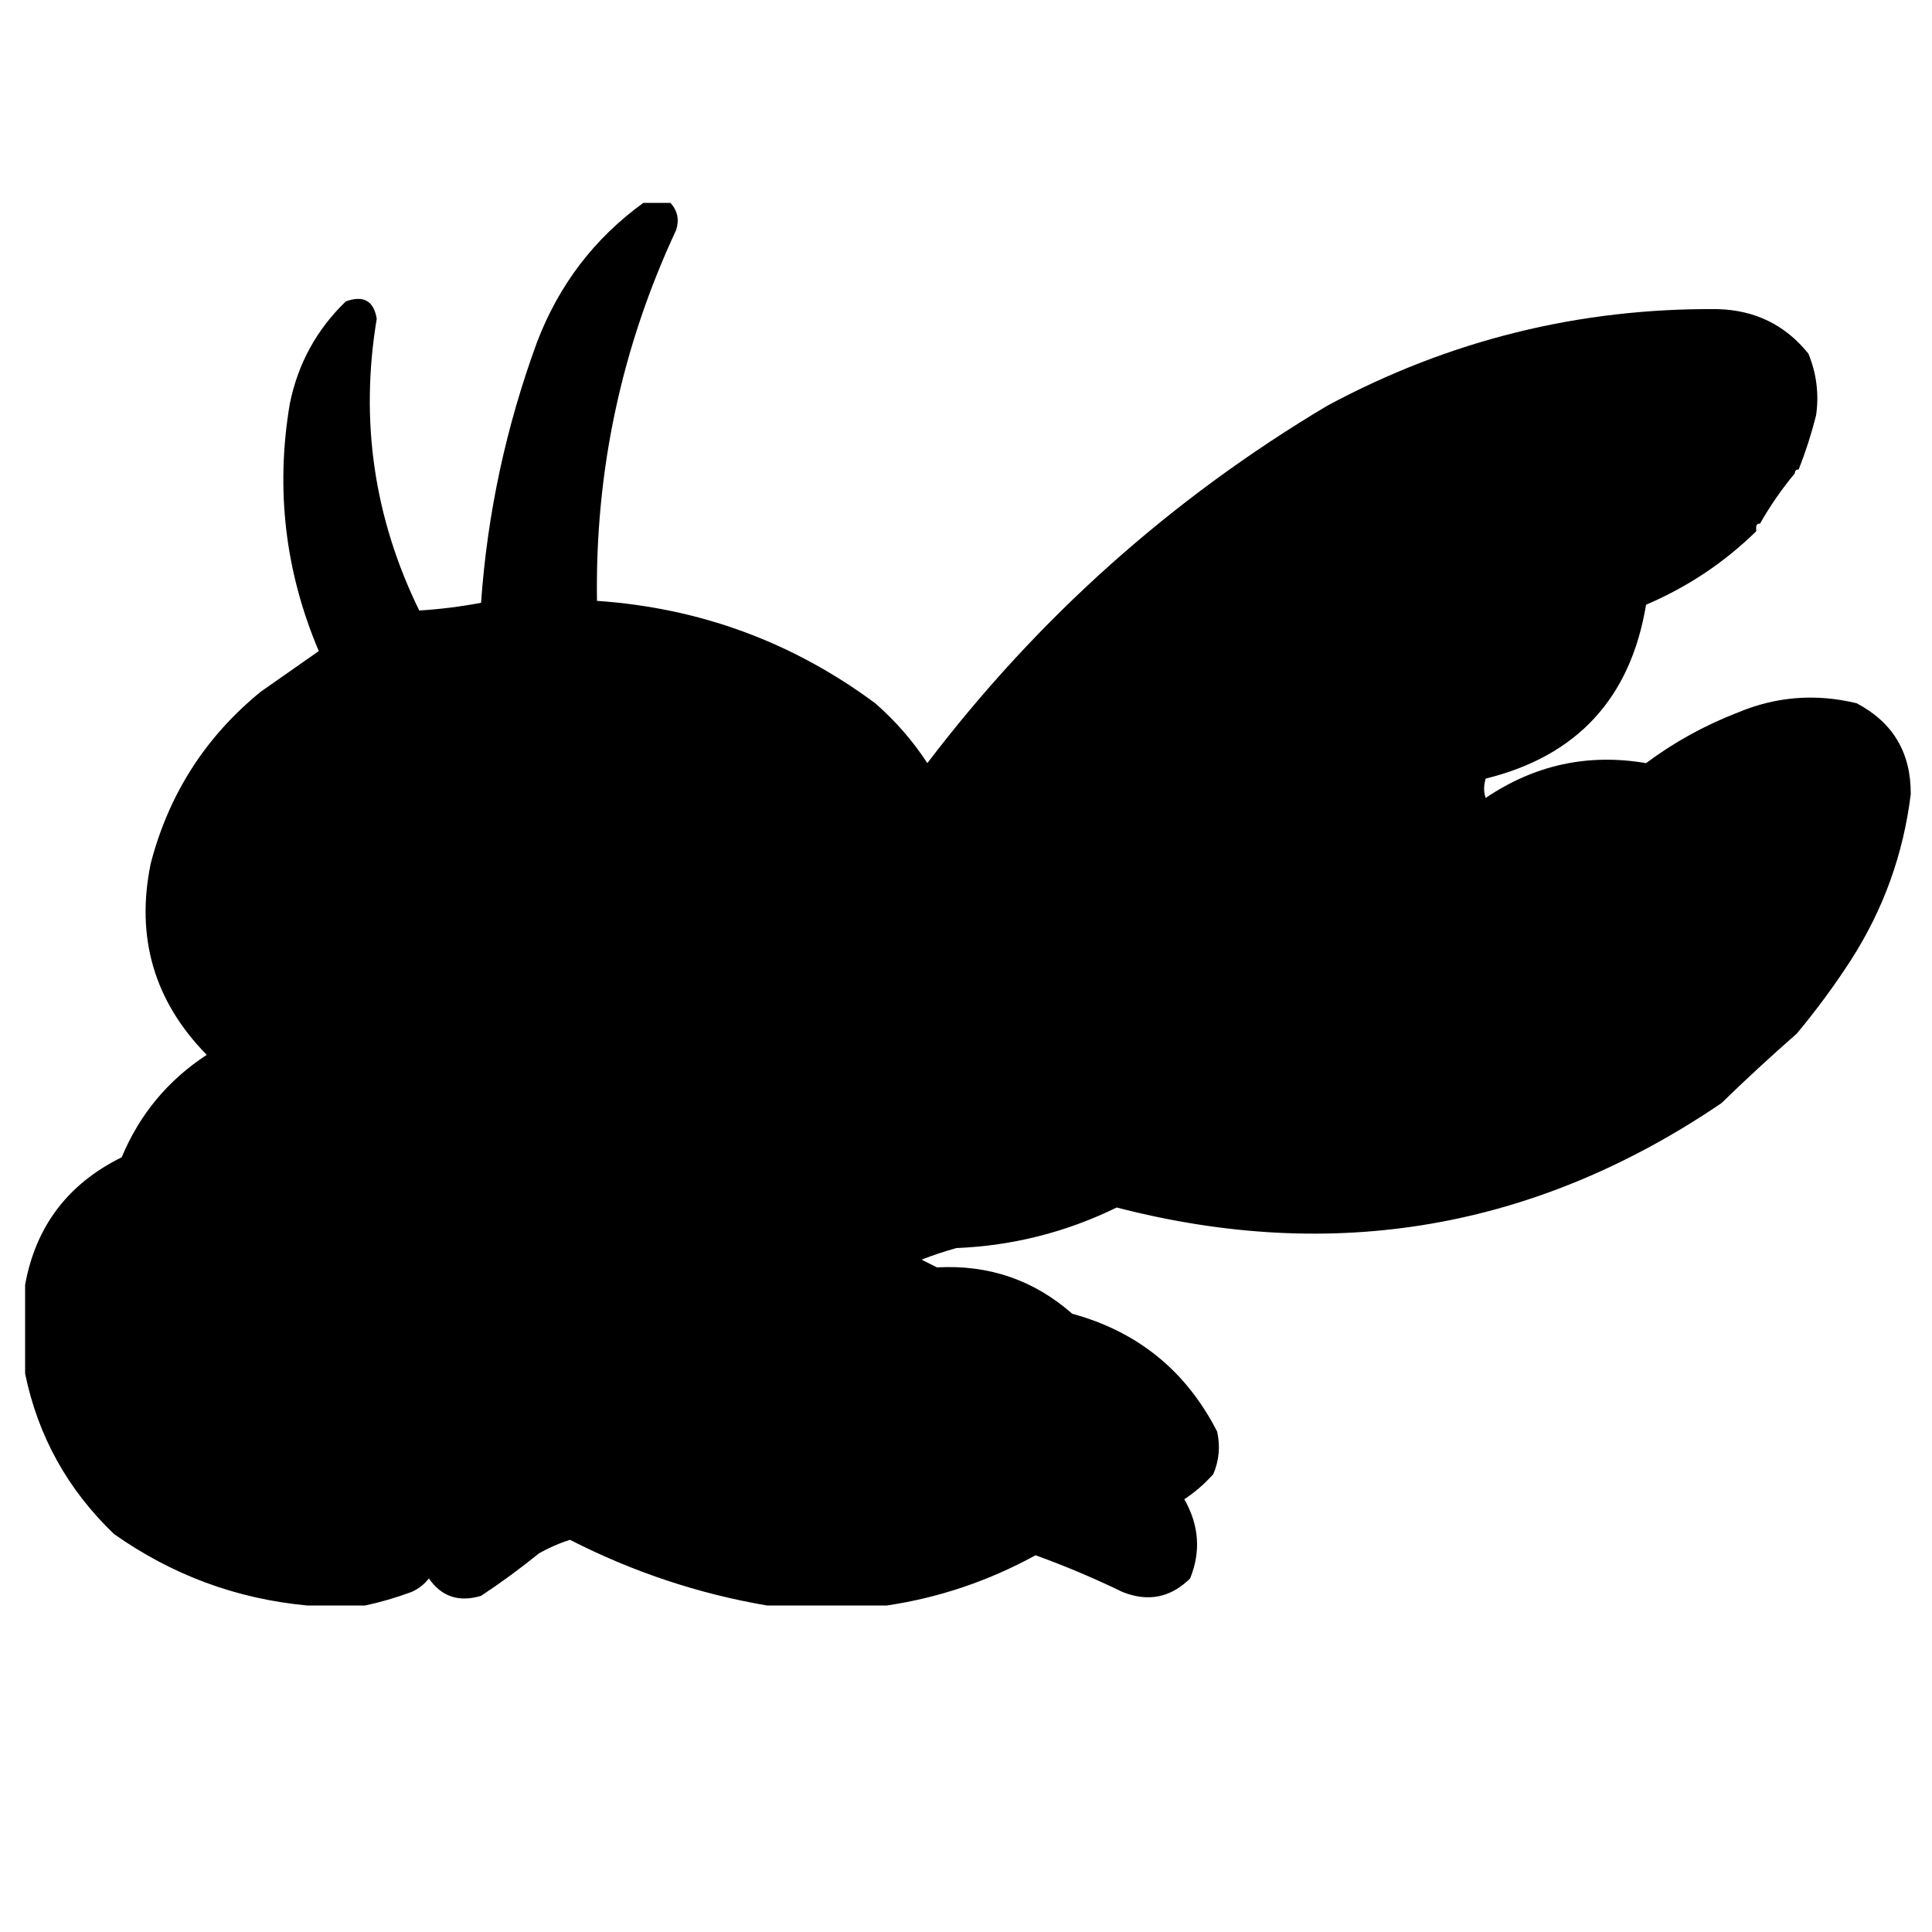
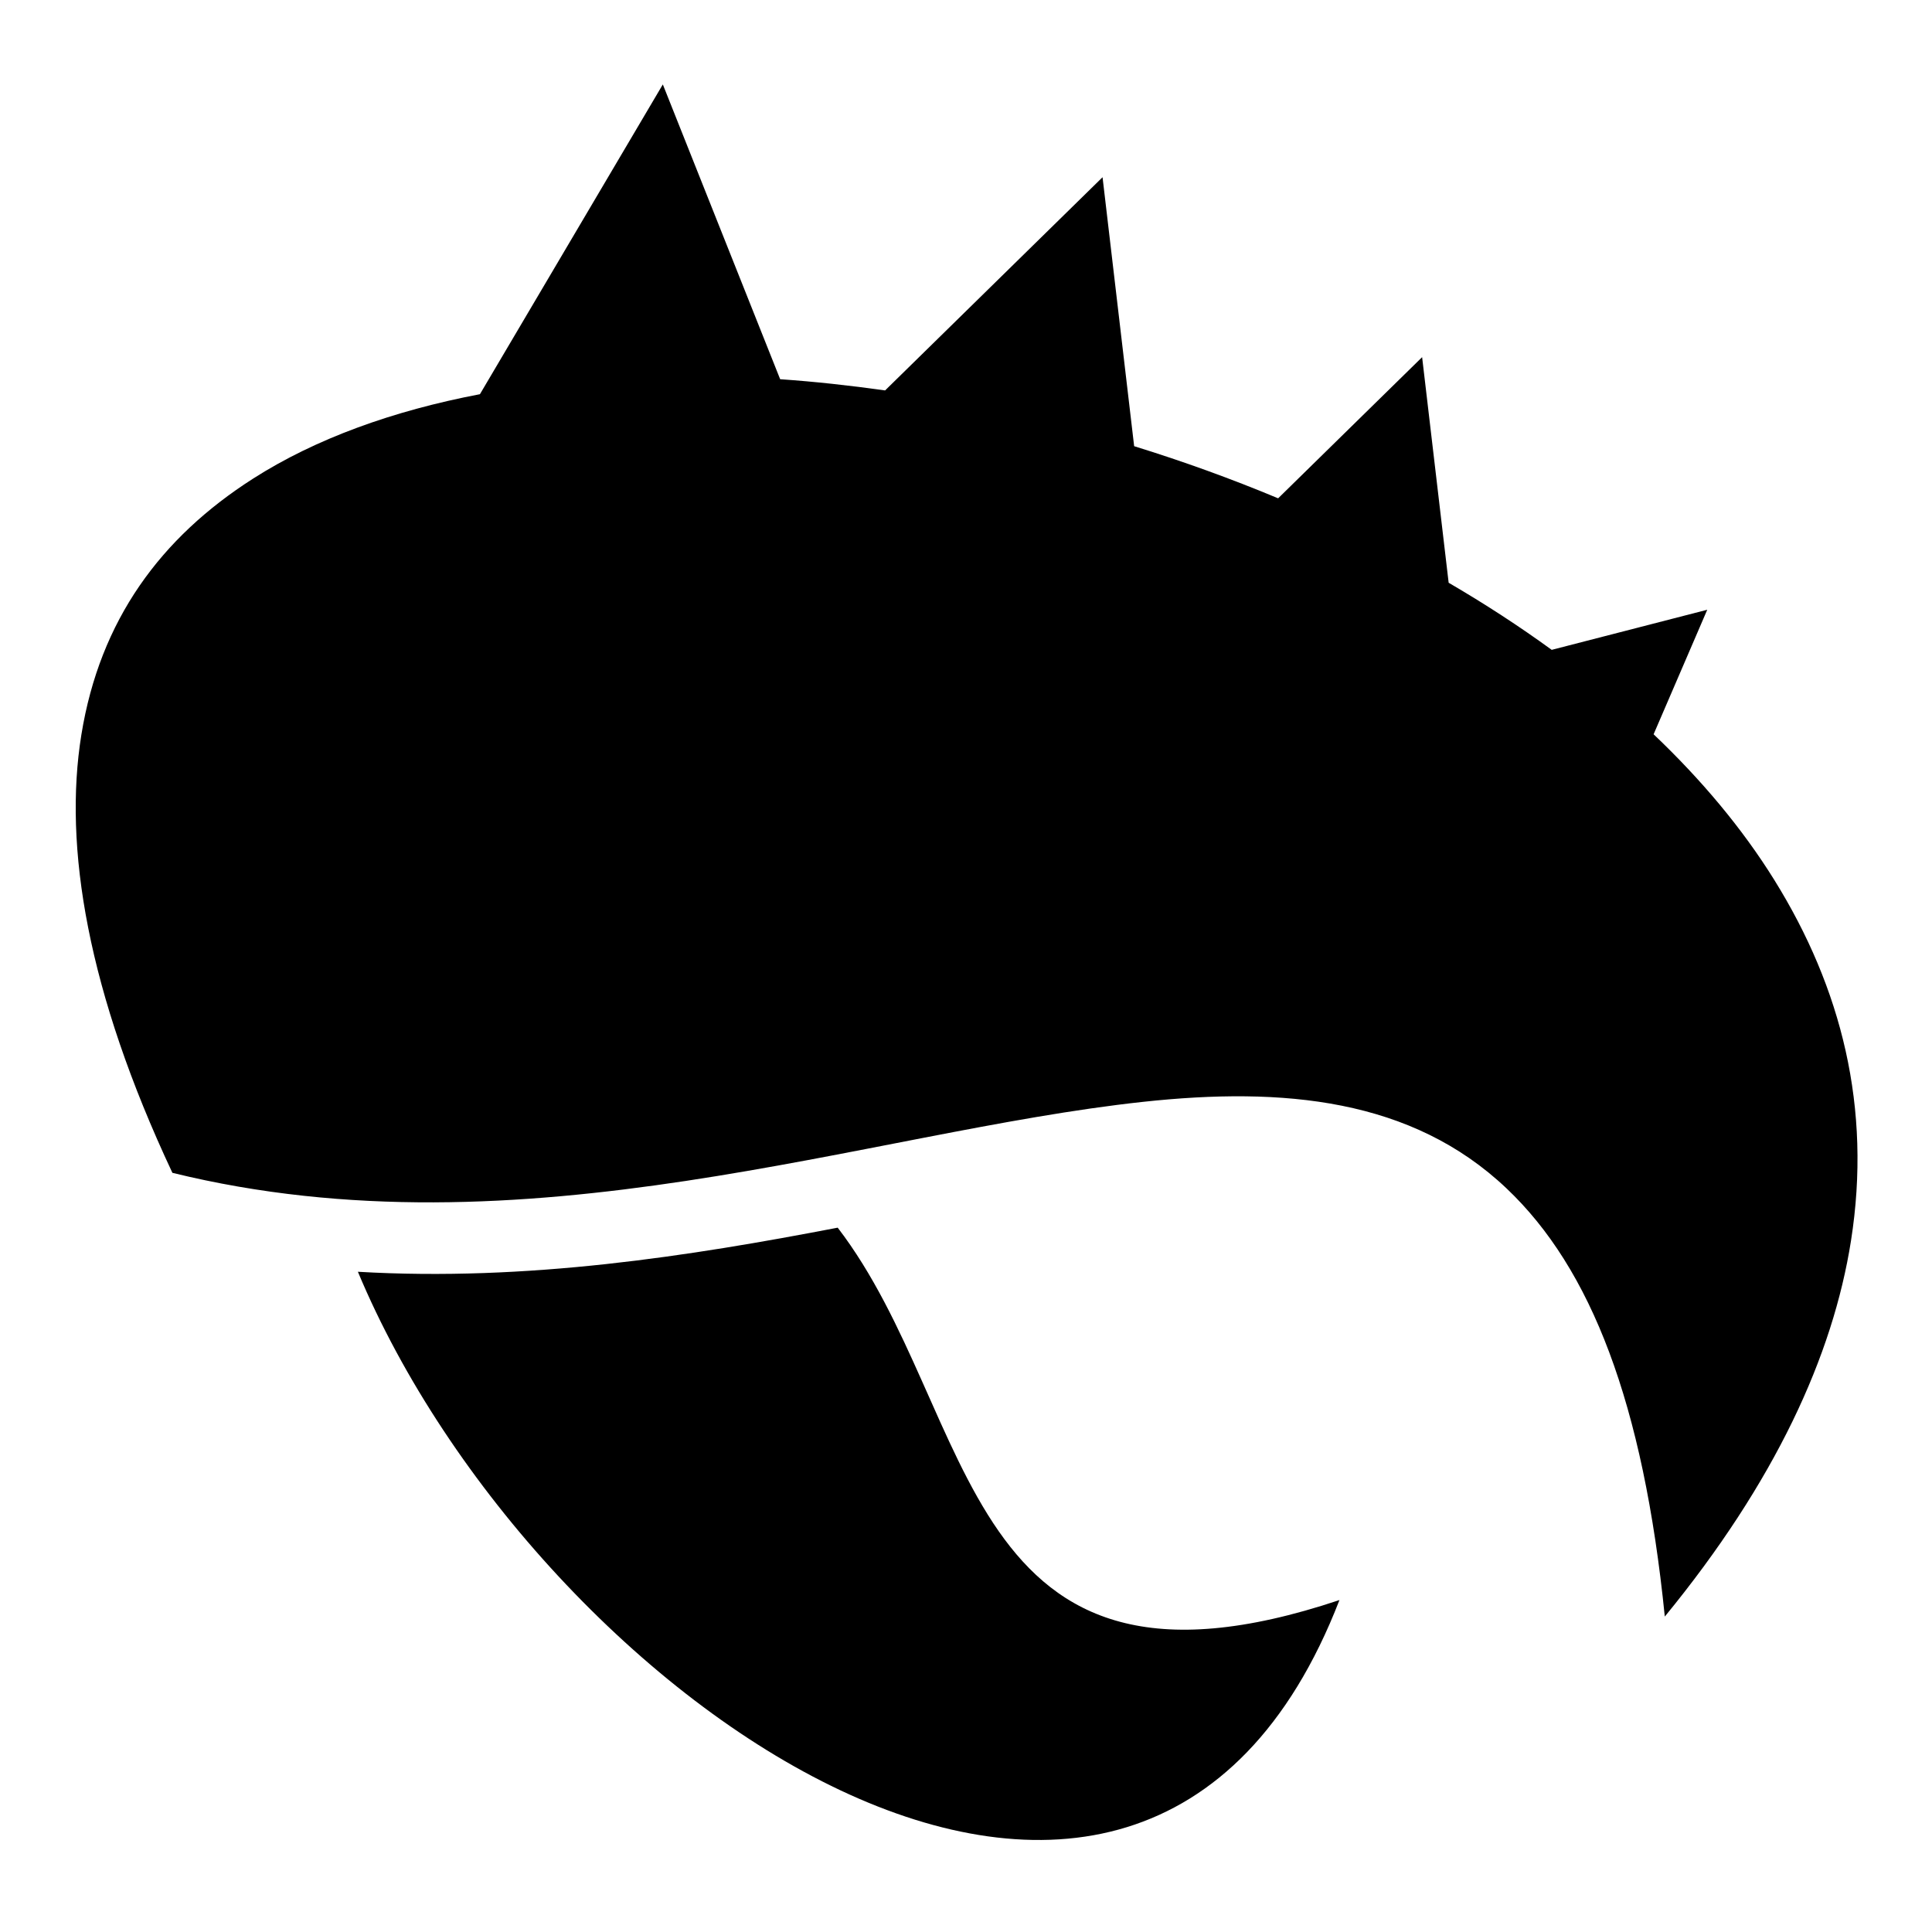
- <svg xmlns="http://www.w3.org/2000/svg" version="1.2" viewBox="0 0 500 500" fill="currentColor">
-   <g>
-     <path fill-rule="evenodd" d="m166.5 52.5q3.5 0 7 0 2.75 2.99 1.5 7-21.27 45.61-20.5 96 39.99 2.76 72 26.5 7.87 6.86 13.5 15.5 42.88-56.39 103.5-92.5 47.35-25.46 101-25 14.52 0.38 23.5 11.5 3.19 7.74 2 16-1.81 7.18-4.5 14-1 0-1 1-5.04 6.05-9 13-1 0-1 1 0 0.5 0 1-12.42 12.15-28.5 19-6.02 36.27-41.5 45-0.83 2.75 0 5 19.02-12.85 41.5-9 10.85-8.09 23.5-13 15.01-6.37 31-2.5 14.09 7.43 14 23.5-2.83 23.25-15.5 43-6.42 9.92-14 19-10.04 8.8-19.5 18-72.02 48.88-156.5 27-19.63 9.6-41.5 10.5-4.59 1.27-9 3 2 1 4 2 20.09-1.11 35 12 25.46 6.95 37.5 30.5 1.26 5.69-1 11-3.38 3.79-7.5 6.5 5.74 10.07 1.5 20.5-7.55 7.47-17.5 3.5-11.01-5.34-22.5-9.5-18.26 10-38.5 13-15.5 0-31 0-26.62-4.54-51-17-4.17 1.33-8 3.5-7.23 5.87-15 11-8.62 2.58-13.5-4.5-1.82 2.32-4.5 3.5-6.06 2.24-12 3.5-7.5 0-15 0-27.42-2.56-50-18.5-18-17.25-23-41.5 0-11.5 0-23 4.12-22.7 25-33 6.95-16.67 22-26.5-20.39-20.8-14.5-49.5 7.01-26.98 28.5-44.5 7.56-5.27 15-10.5-13.09-30.88-7.5-64 3.16-15.57 14.5-26.5 6.85-2.48 8 4.5-6.59 39.53 11 75.5 7.99-0.49 16-2 2.42-34.57 14.5-67.5 8.51-22.23 27.5-36z" />
-   </g>
-   <g>
-     <path fill-rule="evenodd" d="m113.5 401.5q0.48-5.1-1-10-0.91 0.19-1 1-2.46 1.74-5 3.5 5.65 9.54-5 13-32.21 5.55-61-10-32.89-23.11-29.5-63.5 2.96-22.67 23.5-32 7.99-19.75 27-29.5-27.65-23.7-15.5-58.5 7.33-16.82 20.5-29.5 10.79-8.14 22-15.5-16.49-37.08-5.5-76 3.19-6.13 7.5-11.5 1.48-0.89 2 1-5.69 41.09 12.5 78.5 1 1 2 2 9.97-3.24 20.5-4 2 0 4 0 0-7.5 0-15 0.99-42.22 24.5-77 6.12-7.12 14-12-4.65 13.43-10 27-11.93 37.6-9.5 77 49.38 0.7 83.5 36 2.75 4.5 5.5 9 38.99-52.24 93-88.5 45.84-29.03 100-32.5 15.69-1.56 29 6.5 5.68 7.29 3.5 16.5-10.38 33.62-43.5 45-4.39 37.33-41 45-0.79 8.63-6 15.5 1.91 1.83 4.5 2.5 22.27-17.25 50.5-14.5 12.93-9.41 28-15 36.22-8.28 31.5 28.5-15.19 51.69-62.5 77.5-65.92 35.87-138 15.5-19.67 10.42-42 10.5-8.39 2.88-17 5 3.58 6.08 10 9 20.92-1.14 36 13 22.67 5.23 34.5 25.5 3.33 7.13-3.5 11.5-3.88 1.8-8 3 7.36 8.45 6.5 19.5-4.43 5.66-11.5 3.5-12.84-5.67-26-10.5-39.4 21.02-83 10.5-18.85-5.78-36.5-14.5-13.65 4.14-23.5 14.5-9.51 3.74-11-6.5z" />
-   </g>
-   <g>
-     <path fill-rule="evenodd" d="m153.5 173.5q24.62 1.46 46 13.5 12.11 8.1 17.5 21.5 0.74 2.45 0.5 5 0.09 0.81 1 1 1.48-4.9 1-10 5.04 10.48 1.5 22-9.81 27.86-35.5 42.5-26.17 14.97-56 19.5-2.77-0.4-2 1 2.86 1.27 6 1 25.64 1.53 48.5-10 0.34 10.08 2 20 1.08 5.76 5 10 1 1.5 0 3-31.11 20.84-68.5 17.5-23.7-5.7-32.5-28.5-4.39-9.18-3.5-19 15.41 6.23 32 4.5-20.68-6.39-39-18-34.81-27.22-12.5-65.5 11.84-14.83 29-23 4.21 7.66 11.5 12.5 3 1 6 0-26.04-34.62-29-78-0.13-8.46 2-16.5 1 6.5 2 13 3.43 39.53 24.5 73 2.03 2.28 4.5 4 0.5-1.25 1-2.5-1.27-6.54-5-12 0.5-0.75 1-1.5 9.72-3.43 20-4 0.55 10.34 8 17.5 1.94 0.74 4 0.5-17.8-64.6 16.5-122 0.98-1.79 1.5 0-28.21 56.64-13.5 118 1.08 1.43 2.5 0.5 2.21-4.98 2-10.5z" />
-   </g>
-   <g>
-     <path fill-rule="evenodd" d="m454.5 97.5q-18.37-2.97-37-1.5-16.14 2.08-32 5.5 32.38-14.09 67-7.5 1.98 1.22 2 3.5z" />
-   </g>
-   <g>
-     <path fill-rule="evenodd" d="m454.5 97.5q-1.33 11.18-8.5 20-21.81 26.28-55.5 32-1.11-0.2-2 0.5 2.31 2.82 5.5 4.5 1 2 0 4-9.56 11.3-19.5 20 19.71-8.72 31-27 2.68-0.43 5 1-14.24 30.97-48 36.5-9.93 1.71-20 1.5-6.8-0.48-13 1 5.81 6.92 14 11-10.78 16.03-27 26.5 27.16-7.4 38-33.5 4.34 1.35 9 1-9.08 23.84-33 33.5-18.45 6.41-38 7 22.59 8.92 45-1 12.05-5.52 24-11 9.01-1.79 17 2.5 5.28-4.38 11-8 12.8-6.07 27-5 0 0.5 0 1-19.34 2.69-34 15.5 0.5 0.25 1 0.5 17.79-8.09 36-15 2.71-0.79 5-2 2.5-1 5-2 5.53-4.04 11-8 11.7-4.18 24-6.5 7.78-1.36 15 1.5-2.97 18.45-13.5 34-34.92 49.37-94.5 62.5-59.27 12.45-108-23-15.53-12.52-21.5-31.5-2.47-14.26 4-27-3.15 24.41 14 42-4.92-10.28-7-22-1.97-17.63 7-33 47.28-69.5 125.5-100 15.86-3.42 32-5.5 18.63-1.47 37 1.5z" />
-   </g>
-   <g>
-     <path fill-rule="evenodd" d="m86.5 112.5q-1-6.5-2-13 0.7-5.34 3.5-10-1.8 11.32-1.5 23z" />
-   </g>
-   <g>
-     <path fill-rule="evenodd" d="m433.5 97.5q2.22-0.39 4 1-10 13.75-27 14-0.24-2.06 0.5-4 10.3-7.78 22.5-11z" />
-   </g>
-   <g>
-     <path fill-rule="evenodd" d="m407.5 101.5q2.55-0.24 5 0.5-52.87 18.31-84.5 64.5-6.94 7.95-17 11-9.38-2.38-5-11 40.38-48.62 101.5-65z" />
-   </g>
-   <g>
-     <path fill-rule="evenodd" d="m402.5 112.5q3 0 6 0-2.56 8.8-12 7-0.22-1.58 0.5-3 2.72-2.22 5.5-4z" />
-   </g>
-   <g>
-     <path fill-rule="evenodd" d="m390.5 149.5q7.77 0.52 15 2-11.29 18.28-31 27 9.94-8.7 19.5-20 1-2 0-4-3.19-1.68-5.5-4.5 0.89-0.7 2-0.5z" />
-   </g>
-   <g>
-     <path fill-rule="evenodd" d="m131.5 145.5q0 7.5 0 15-2 0-4 0 1.06-1.36 3-1-0.48-7.29 1-14z" />
-   </g>
-   <g>
-     <path fill-rule="evenodd" d="m219.5 204.5q-1 4.5-2 9 0.24-2.55-0.5-5-5.39-13.4-17.5-21.5-21.38-12.04-46-13.5 0-2 0-4 36.7-0.86 61.5 26 3.06 4.11 4.5 9z" />
-   </g>
-   <g>
-     <path fill-rule="evenodd" d="m329.5 191.5q6.2-1.48 13-1-3.5 1-7 2-2.9-0.97-6-1z" />
-   </g>
-   <g>
-     <path fill-rule="evenodd" d="m329.5 191.5q3.1 0.03 6 1 9.55 1.31 19 3-10.84 26.1-38 33.5 16.22-10.47 27-26.5-8.19-4.08-14-11z" />
-   </g>
-   <g>
-     <path fill-rule="evenodd" d="m479.5 199.5q-7.22-2.86-15-1.5-12.3 2.32-24 6.5 15.6-13.11 36-11.5 3.63 2.26 3 6.5z" />
-   </g>
-   <g>
-     <path fill-rule="evenodd" d="m193.5 216.5q-12.01 1.52-22 8-2.83 1.29-5.5 3-4.79-4.57-6.5-11-5.04 2.2-9.5-1-3.47-6.4 3.5-3 4.4 0.05 8-2.5 9.22-9.73 21-16 6.3-3.24 12 1-2.9 1.22-6 1.5 2.61 5.74 4.5 12 0.75 3.97 0.5 8z" />
-   </g>
-   <g>
-     <path fill-rule="evenodd" d="m458.5 200.5q3.04-0.24 6 0.5-18.02 7.05-33 19-1 1-2 0 11.53-14.3 29-19.5z" />
-   </g>
-   <g>
-     <path fill-rule="evenodd" d="m178.5 202.5q6.85-0.63 4.5 6-7.6 5.09-6-4 1.08-0.82 1.5-2z" />
-   </g>
-   <g>
-     <path fill-rule="evenodd" d="m469.5 201.5q-2.26 13.65-14.5 22-0.47-2.11 1-4 7.08-8.82 13.5-18z" />
-   </g>
-   <g>
-     <path fill-rule="evenodd" d="m74.5 208.5q8.22-0.2 16 2.5 11.8 4.26 23.5 8.5 5.65-0.63 8-6 2.41 11.83-9.5 13 0.55 3.61 2 7-0.5 1-1 2-4.67-0.94-9.5-1-9.96 0.44-19.5 2.5-5.05-3.55-6.5-9.5-0.75-7.48-0.5-15-6.47 0.15-3-4z" />
-   </g>
-   <g>
-     <path fill-rule="evenodd" d="m429.5 212.5q-2.5 1-5 2-4 0-8 0-14.2-1.07-27 5 15.27-12.44 35-9.5 2.72 1.14 5 2.5z" />
-   </g>
-   <g>
-     <path fill-rule="evenodd" d="m219.5 204.5q0.48 5.1-1 10-0.91-0.19-1-1 1-4.5 2-9z" />
-   </g>
-   <g>
-     <path fill-rule="evenodd" d="m416.5 215.5q0-0.5 0-1 4 0 8 0-2.29 1.21-5 2-1.06-1.36-3-1z" />
-   </g>
-   <g>
-     <path fill-rule="evenodd" d="m416.5 215.5q1.94-0.36 3 1-18.21 6.91-36 15-0.5-0.25-1-0.5 14.66-12.81 34-15.5z" />
-   </g>
-   <g>
-     <path fill-rule="evenodd" d="m193.5 216.5q4.39 1.3 9 3-0.79 1.04-2 1.5-14.77-0.13-29 3.5 9.99-6.48 22-8z" />
-   </g>
-   <g>
-     <path fill-rule="evenodd" d="m98.5 219.5q6.09-0.98 6 5-3.04 0.24-6-0.5-1.84-2.24 0-4.5z" />
-   </g>
-   <g>
-     <path fill-rule="evenodd" d="m176.5 229.5q8.85-1.14 16 4-4.98 1.75-10 0-13.56 14.3-33 19.5-28.06 8.2-55 1 3.32-6.4 10-5.5-0.71 1.47-2 2.5 36.58 4.24 69-14 4.68-2.13 1-5 2.35-0.91 4-2.5z" />
-   </g>
-   <g>
-     <path fill-rule="evenodd" d="m231.5 238.5q1.31-0.2 2 1-3.13 28.62 15 51-16.25 6.75-27-7.5-1-1-2 0 14.73 29.34 46 18.5 1.79 0.52 0 1.5-37.63 16.82-50.5-22.5-5.1-26.48 16.5-42z" />
-   </g>
-   <g>
-     <path fill-rule="evenodd" d="m243.5 259.5q5.88 3.62 10.5 9 12.96 18.46 32.5 29.5-31.51-7.75-43-38.5z" />
-   </g>
-   <g>
-     <path fill-rule="evenodd" d="m203.5 266.5q1.31-0.2 2 1-2.48 22.08 12 39-6.99 1.35-14 0.5 4.59 4.08 10 7-8.71 0.28-14.5-6.5-16.98-22.76 4.5-41z" />
-   </g>
-   <g>
-     <path fill-rule="evenodd" d="m58.5 284.5q9.6-2.17 14.5 6 5.15 14.18-1 28-11.05-13.14-27.5-17.5 5.15-9.9 14-16.5z" />
-   </g>
-   <g>
-     <path fill-rule="evenodd" d="m129.5 288.5q2 1 4 2-3.14 0.27-6-1-0.77-1.4 2-1z" />
-   </g>
-   <g>
-     <path fill-rule="evenodd" d="m56.5 313.5q3.43 5.43 8 10-4.88 0.44-8 4-1.11-0.2-2 0.5 28.91 1.65 38 28.5 0.45 3.16-1 6-11.02-7.01-23-12.5-4.75-3.75-9.5-7.5 1.47 7.42 7 13 8.34 27.18 32 43 0.99 2.41-1.5 3.5-40.25 5.58-66.5-25.5-15.67-22.01-8-48 10.46-23.87 34.5-15z" />
-   </g>
-   <g>
-     <path fill-rule="evenodd" d="m45.5 317.5q4.03-0.25 8 0.5 2.46 4.16-2 6-6.04 2.01-9-3.5 1.26-1.85 3-3z" />
-   </g>
-   <g>
-     <path fill-rule="evenodd" d="m56.5 313.5q4.91 3.14 9.5 7 0.88 2.25-1.5 3-4.57-4.57-8-10z" />
-   </g>
-   <g>
-     <path fill-rule="evenodd" d="m198.5 319.5q-11.1 11.56-27 15.5-15.75 4.88-32 2.5 28.81-3.69 54-18.5 2.65-0.96 5 0.5z" />
-   </g>
-   <g>
-     <path fill-rule="evenodd" d="m198.5 319.5q1.44 0.68 2.5 2 2.41 8.23 6 16 1.2 2.64-0.5 5-30.65 21.41-68 18.5-25.16-6.17-32.5-30.5 6.96 4.99 15.5 6.5 8.99 0.75 18 0.5 16.25 2.38 32-2.5 15.9-3.94 27-15.5z" />
-   </g>
-   <g>
-     <path fill-rule="evenodd" d="m92.5 356.5q-9.09-26.85-38-28.5 0.89-0.7 2-0.5 25.47-4.89 35.5 19 0.75 4.98 0.5 10z" />
-   </g>
-   <g>
-     <path fill-rule="evenodd" d="m72.5 335.5q3.62-0.38 5 3-4.22 1.83-5-3z" />
-   </g>
-   <g>
-     <path fill-rule="evenodd" d="m223.5 336.5q5.59-0.48 11 1-4.04 4.16-8.5 8-5.99-3.8-2.5-9z" />
-   </g>
-   <g>
-     <path fill-rule="evenodd" d="m90.5 334.5q0.59-1.54 2-0.5 3.94 5.45 9 10 7 6 14 12-6.91-1.7-13-6-6.21-7.72-12-15.5z" />
-   </g>
-   <g>
-     <path fill-rule="evenodd" d="m261.5 346.5q-3.54-2.44-8-3.5-6.98-0.75-14-0.5 0.63-1.08 2-1.5 13.82-2.52 26 4-2.63 1.98-6 1.5z" />
-   </g>
-   <g>
-     <path fill-rule="evenodd" d="m239.5 342.5q7.02-0.25 14 0.5 4.46 1.06 8 3.5-5.2 2.35-10 5.5-3.88 4.65-9 7.5-9.89-3.09-9.5-13 2.36-3.63 6.5-4z" />
-   </g>
-   <g>
-     <path fill-rule="evenodd" d="m214.5 349.5q-21.43 15.48-48 16 22.82-5.9 43-18.5 3.64-1.12 5 2.5z" />
-   </g>
-   <g>
-     <path fill-rule="evenodd" d="m214.5 349.5q5.96 7.2 13.5 13 1 1 0 2-28.58 23.34-65.5 20.5-18.15-4.24-27.5-19.5 1.13 0.94 2.5 1.5 14.7 1.42 29-1.5 26.57-0.52 48-16z" />
-   </g>
-   <g>
-     <path fill-rule="evenodd" d="m302.5 373.5q-14.74-16.73-37-19-4.55 0.25-9 1 25.3-10.24 43.5 11 2.85 2.91 2.5 7z" />
-   </g>
-   <g>
-     <path fill-rule="evenodd" d="m302.5 373.5q0.21 2.44-2 3.5-28.69 7.6-50.5-12.5-0.06-6.71 6.5-9 4.45-0.75 9-1 22.26 2.27 37 19z" />
-   </g>
-   <g>
-     <path fill-rule="evenodd" d="m100.5 356.5q5.42 2.71 11 5.5-13.04 7.54-18.5 21.5-7.57-7.14-10.5-17 5.58 1.54 10 5.5 4.2 0.84 5.5-3.5 1.41-5.99 2.5-12z" />
-   </g>
-   <g>
-     <path fill-rule="evenodd" d="m83.5 394.5q-18.9-10.15-29.5-29-1.54-3.52-2-7 5.79 2.39 10 7 7.82 16.63 21.5 29z" />
-   </g>
-   <g>
-     <path fill-rule="evenodd" d="m232.5 365.5q17.6 6.19 10.5 23-10.6 10.42-25.5 11.5-25.94 3.21-49-9 36.75-1.65 64-25.5z" />
-   </g>
-   <g>
-     <path fill-rule="evenodd" d="m113.5 367.5q7.7-0.01 9.5 7-9.69 7.19-18.5 15.5-7.23 5.76-5.5-3.5 3.12-12.84 14.5-19z" />
-   </g>
-   <g>
-     <path fill-rule="evenodd" d="m126.5 380.5q7.88-0.4 12 6.5-8.5 7.25-17 14.5-5.62-12.55 5-21z" />
-   </g>
-   <g>
-     <path fill-rule="evenodd" d="m283.5 385.5q3.22 2.95 7 5.5 2.8 4.03 6 7.5 0.42 2.77-2 4-15.5-9.75-31-19.5-1.79-0.98 0-1.5 9.96 2.49 20 4z" />
-   </g>
-   <g>
-     <path fill-rule="evenodd" d="m283.5 385.5q8.71-1.27 11.5 7 1.22 2.9 1.5 6-3.2-3.47-6-7.5-3.78-2.55-7-5.5z" />
-   </g>
-   <g>
-     <path fill-rule="evenodd" d="m83.5 394.5q1.88-0.06 3 1.5-2.25 0.88-3-1.5z" />
-   </g>
-   <g>
-     <path fill-rule="evenodd" d="m258.5 392.5q3.51 0.41 0 2.5-2.33 1.93-5 2 2.61-2.28 5-4.5z" />
-   </g>
-   <g>
-     <path fill-rule="evenodd" d="m111.5 392.5q0.09-0.81 1-1 1.48 4.9 1 10-1-4.5-2-9z" />
-   </g>
+ <svg xmlns="http://www.w3.org/2000/svg" version="1.2" viewBox="0 0 512 512">
+   <path fill="#000000" d="M175.656 22.375l-48.47 82.094c-23.017 4.384-43.547 11.782-60.124 22.374-24.436 15.613-40.572 37.414-45.5 67.875-4.79 29.62 1.568 68.087 24.125 116.093 93.162 22.88 184.08-10.908 257.25-18.813 37.138-4.012 71.196-.898 96.344 22.97 22.33 21.19 36.21 56.808 41.908 113.436 29.246-35.682 44.538-69.065 49.343-99.594 5.543-35.207-2.526-66.97-20.31-95.593-8.52-13.708-19.368-26.618-32-38.626l14.217-33-41.218 10.625c-8.637-6.278-17.765-12.217-27.314-17.782l-7.03-59.782-38.157 37.406c-12.418-5.186-25.184-9.804-38.158-13.812l-8.375-71.28-57.625 56.5c-9.344-1.316-18.625-2.333-27.812-2.97l-31.094-78.125zM222 325.345c-39.146 7.525-82.183 14.312-127.156 11.686 47.403 113.454 207.056 224.082 260.125 87-101.18 33.84-95.303-49.595-132.97-98.686z" />
</svg>
